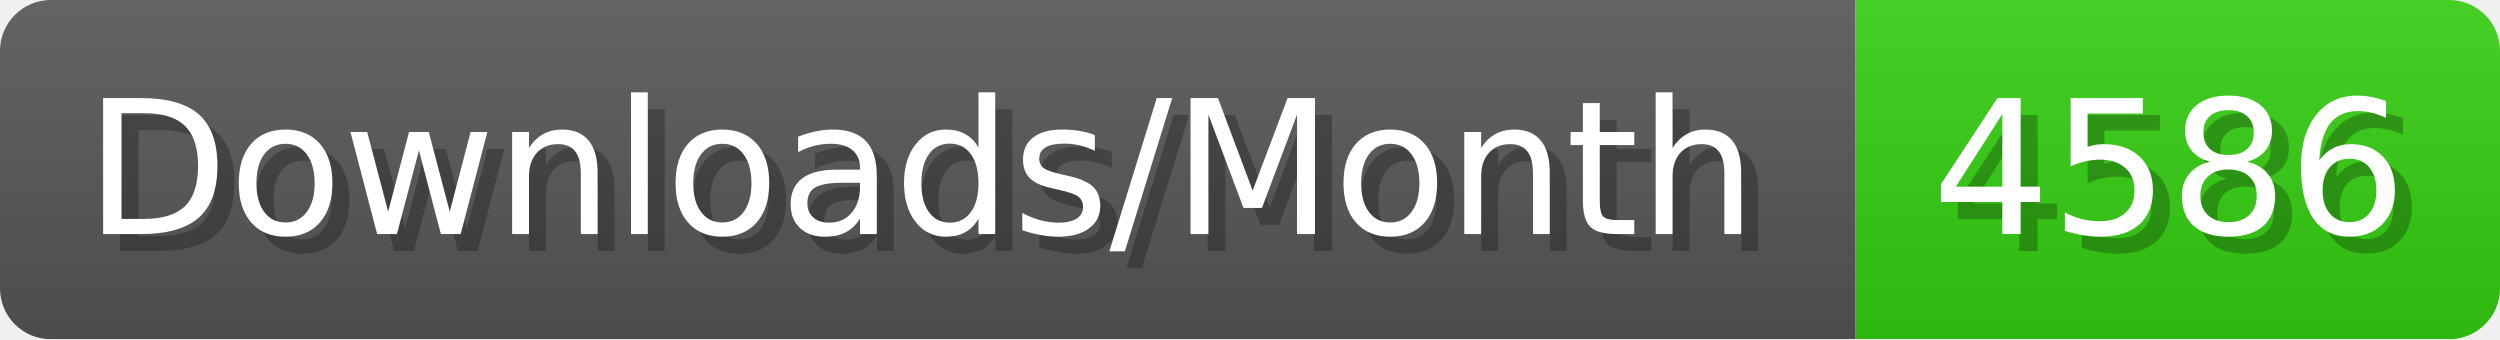
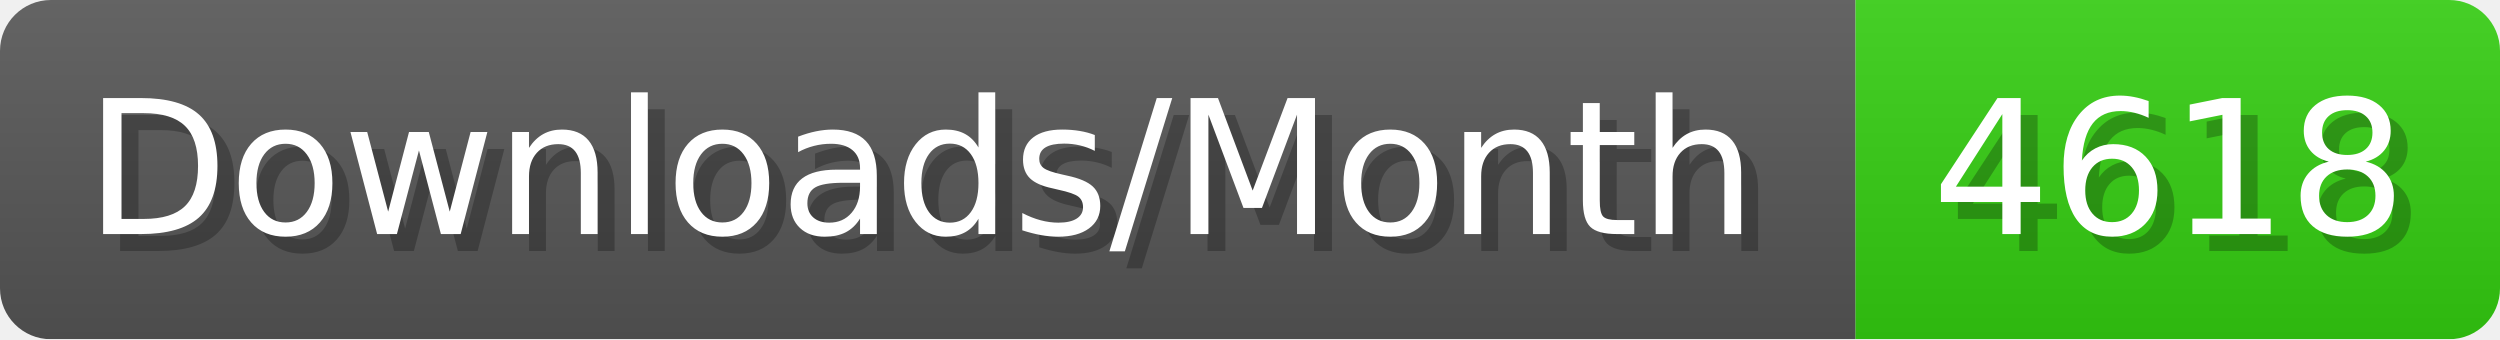
- <svg xmlns="http://www.w3.org/2000/svg" width="147.4" height="20" viewBox="0 0 1474 200" role="img" aria-label="Downloads/Month: 4586">
+ <svg xmlns="http://www.w3.org/2000/svg" width="147.4" height="20" viewBox="0 0 1474 200" role="img" aria-label="Downloads/Month: 4618">
  <linearGradient id="YlXUI" x2="0" y2="100%">
    <stop offset="0" stop-opacity=".1" stop-color="#EEE" />
    <stop offset="1" stop-opacity=".1" />
  </linearGradient>
  <mask id="JHhop">
    <rect width="1474" height="200" rx="30" fill="#FFF" />
  </mask>
  <g mask="url(#JHhop)">
    <rect width="1094" height="200" fill="#555" />
    <rect width="380" height="200" fill="#3C1" x="1094" />
    <rect width="1474" height="200" fill="url(#YlXUI)" />
  </g>
  <g aria-hidden="true" fill="#fff" text-anchor="start" font-family="Verdana,DejaVu Sans,sans-serif" font-size="110">
    <text x="60" y="148" textLength="994" fill="#000" opacity="0.25">Downloads/Month</text>
    <text x="50" y="138" textLength="994">Downloads/Month</text>
-     <text x="1149" y="148" textLength="280" fill="#000" opacity="0.25">4586</text>
-     <text x="1139" y="138" textLength="280">4586</text>
+     <text x="1149" y="148" textLength="280" fill="#000" opacity="0.25">4618</text>
+     <text x="1139" y="138" textLength="280">4618</text>
  </g>
</svg>
